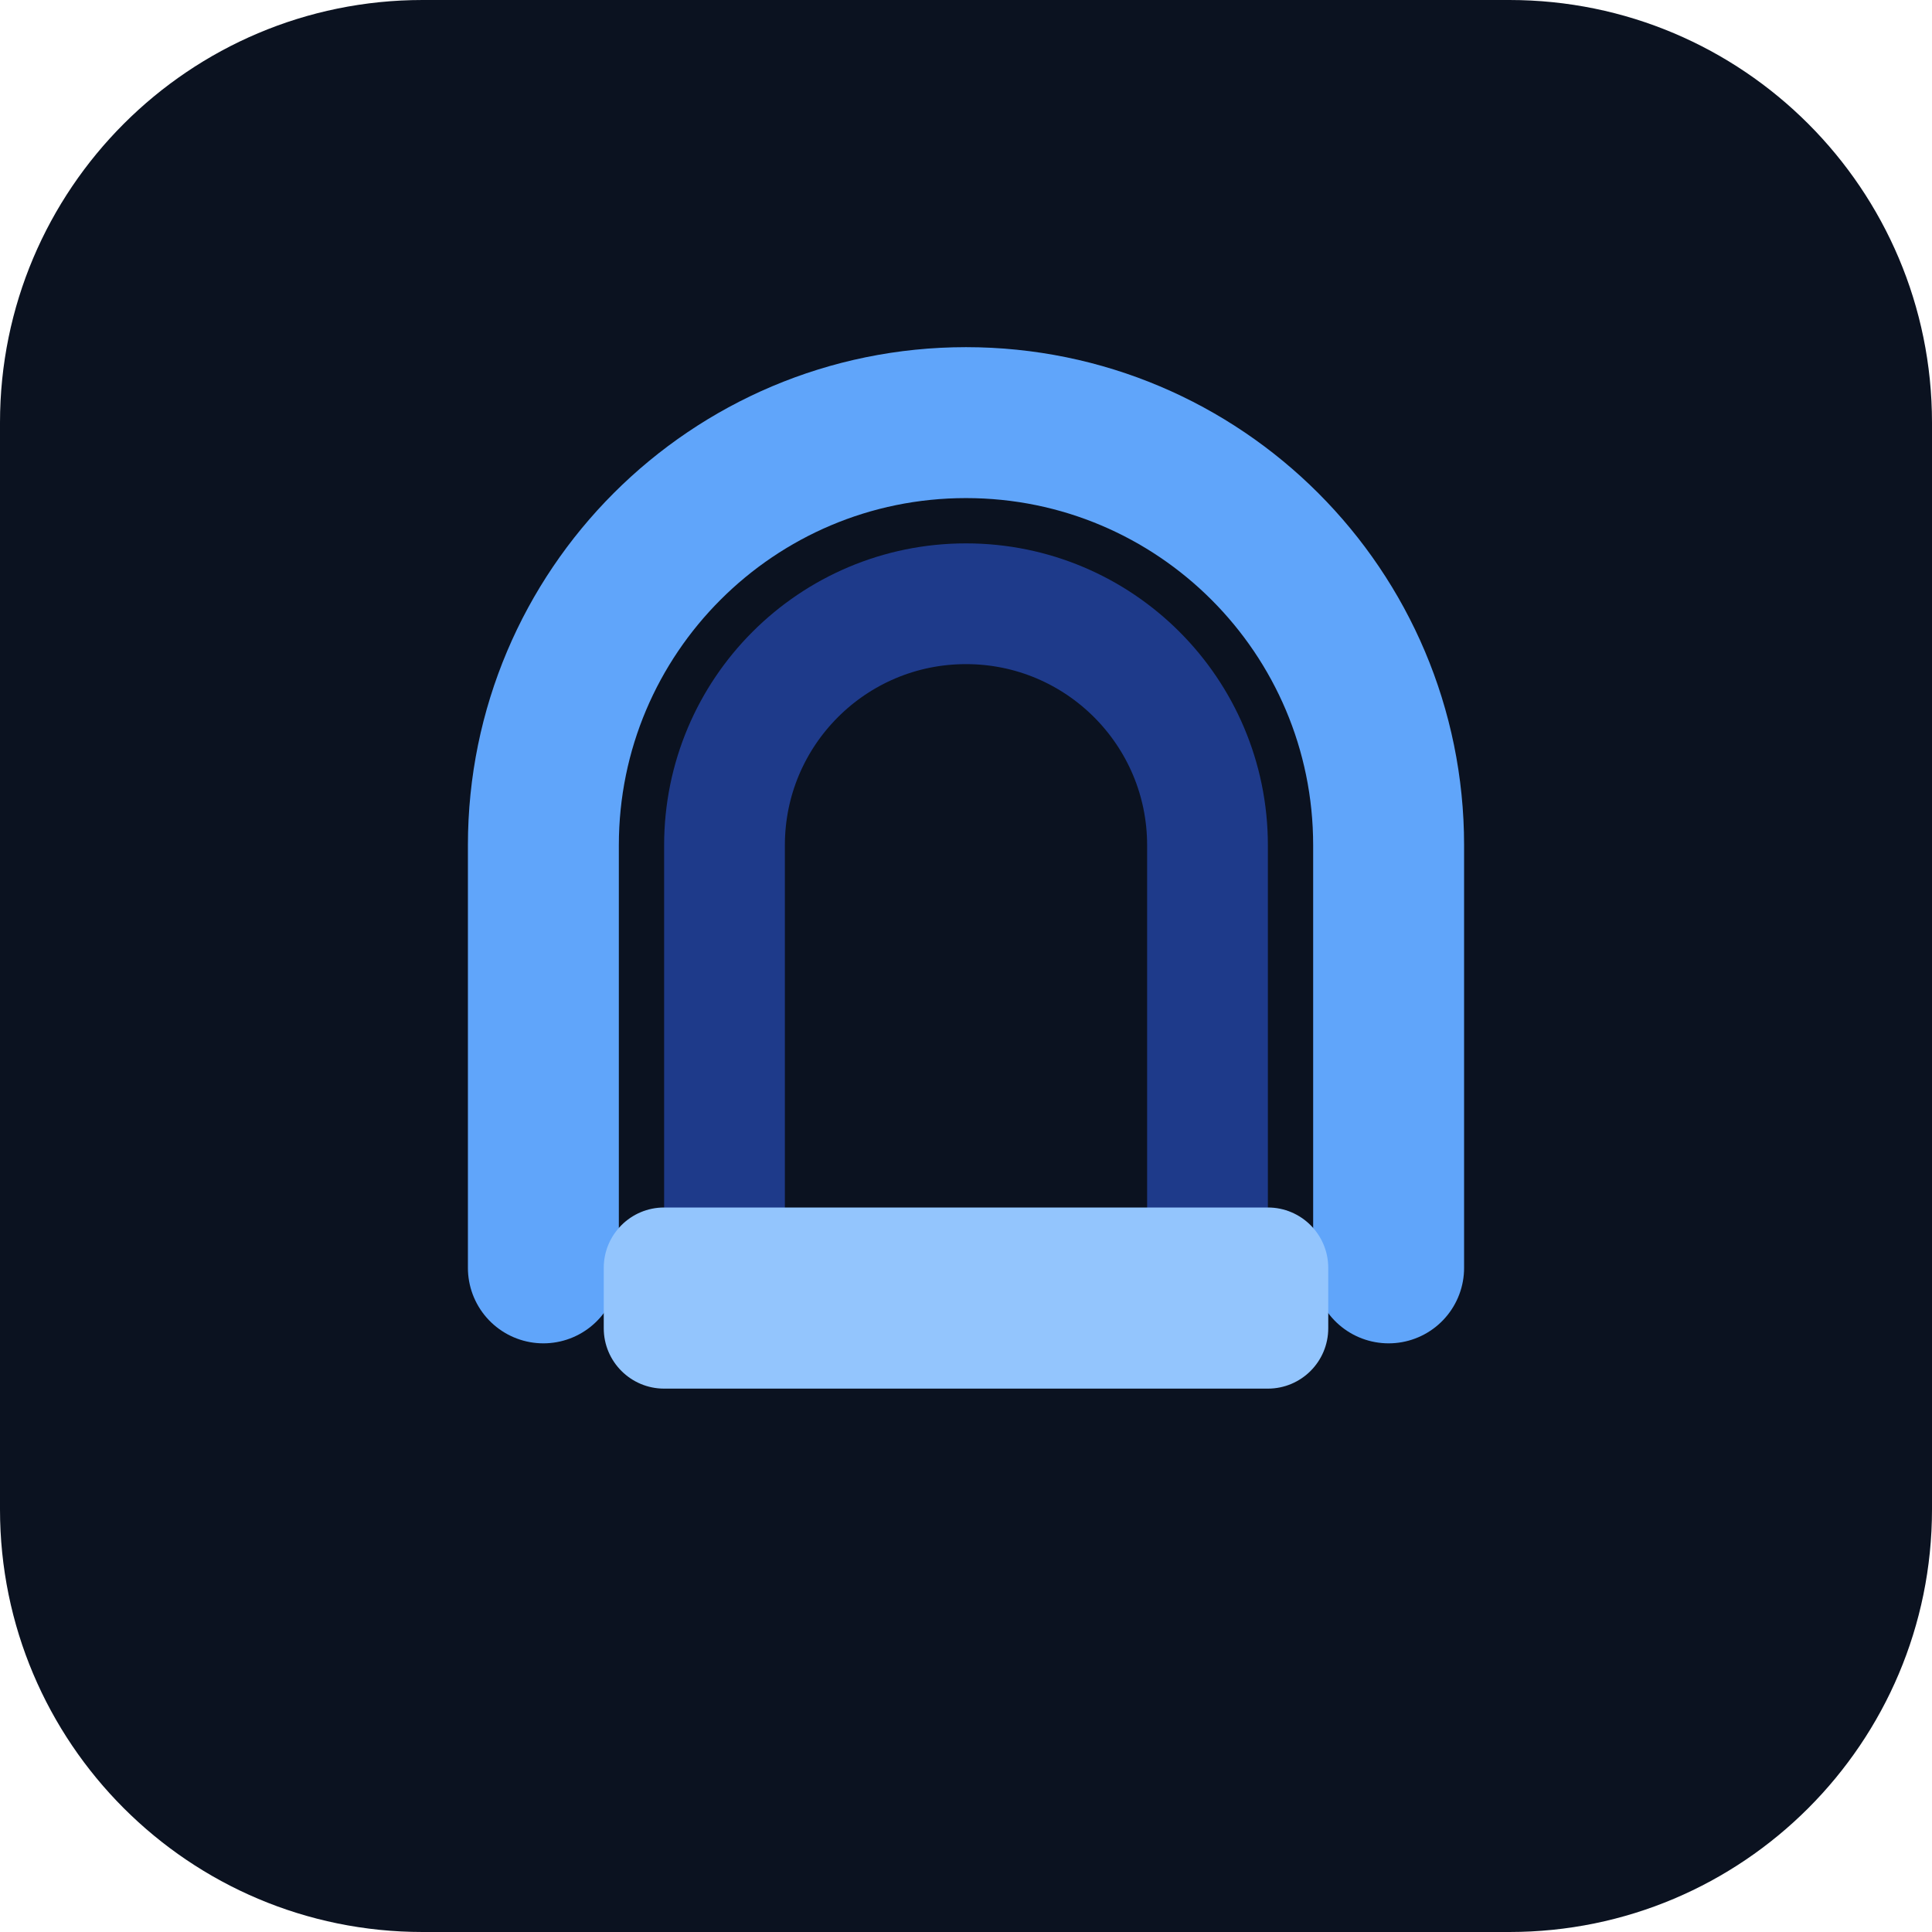
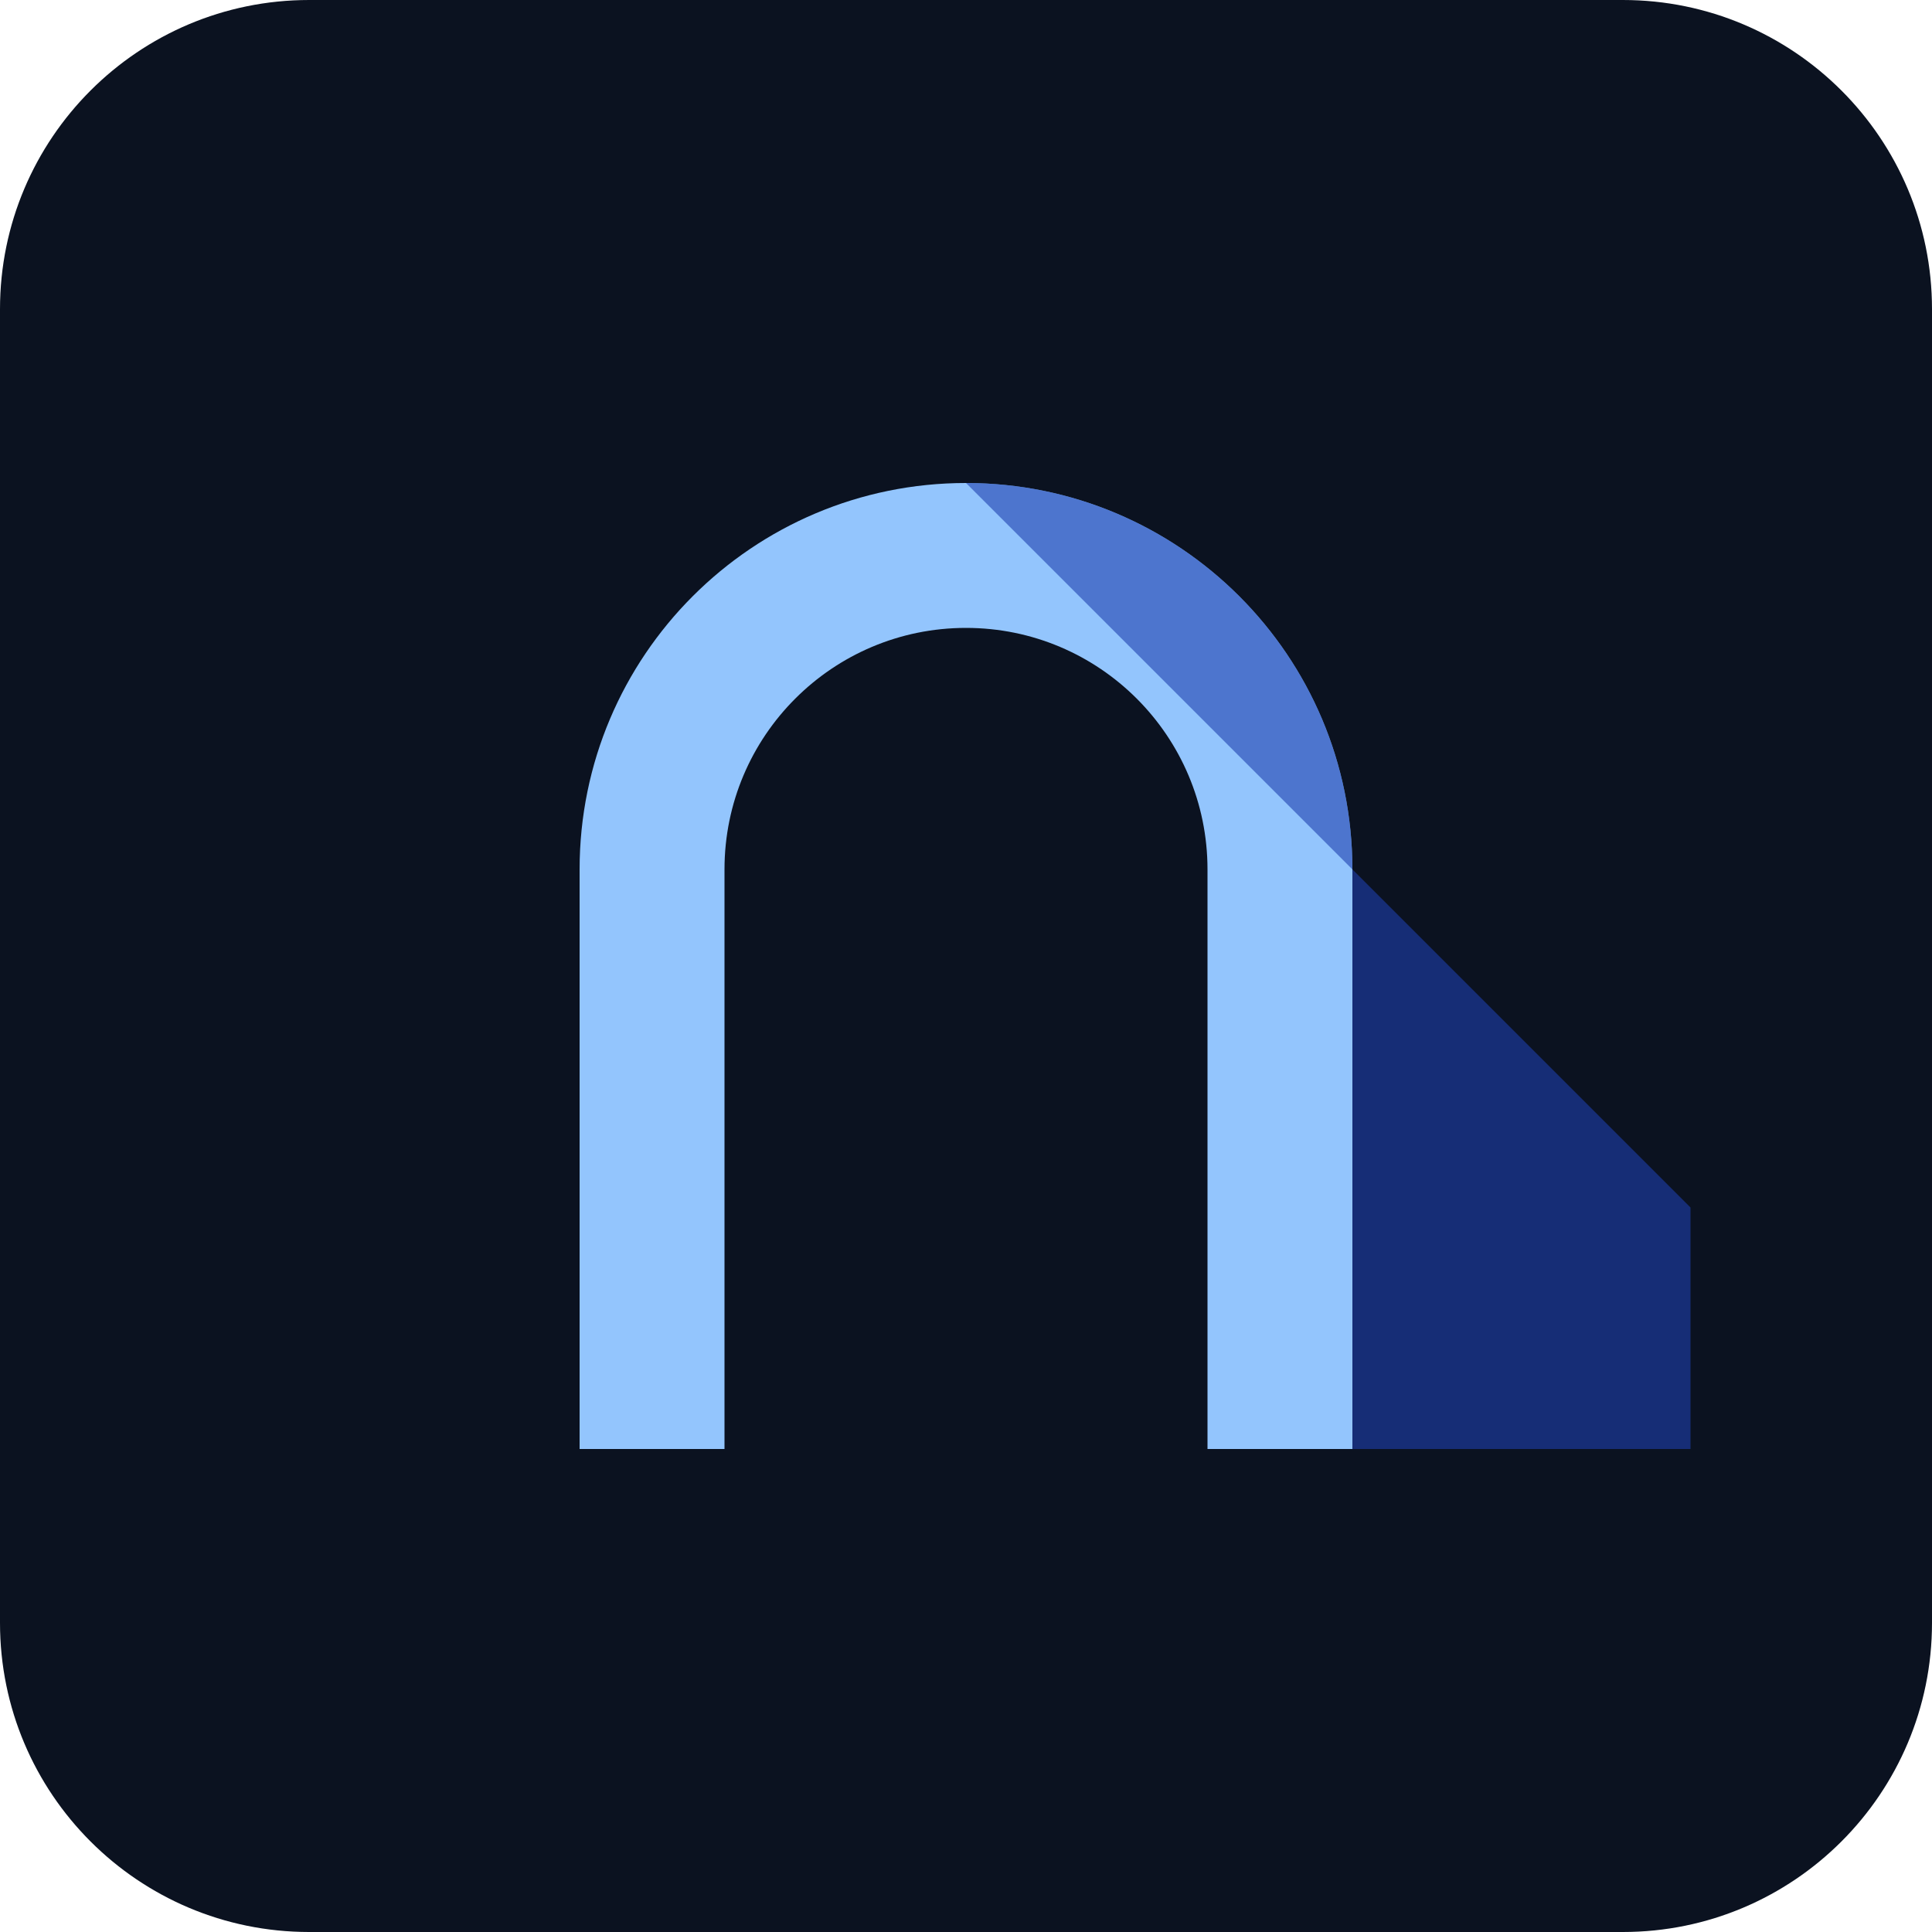
- <svg xmlns="http://www.w3.org/2000/svg" viewBox="0 0 64 64" fill="none">
-   <rect width="64" height="64" rx="14" fill="#0b1220" />
-   <path d="M18 42V28a14 14 0 0 1 28 0v14" stroke="#60a5fa" stroke-width="5" stroke-linecap="round" />
-   <path d="M24 42V28a8 8 0 0 1 16 0v14" stroke="#1e3a8a" stroke-width="4" stroke-linecap="round" />
-   <rect x="20" y="40" width="24" height="6" rx="2" fill="#93c5fd" />
+ <svg xmlns="http://www.w3.org/2000/svg" viewBox="0 0 400 400">
+   <rect width="400" height="400" rx="64" fill="#0b1220" />
+   <path d="M 120 300 L 120 180 A 80 80 0 0 1 280 180 L 280 300 Z" fill="#93c5fd" />
+   <path d="M 280 300 L 280 180 A 80 80 0 0 0 200 100 L 350 250 L 350 300 Z" fill="#1e40af" opacity="0.6" />
+   <path d="M 150 300 L 150 180 A 50 50 0 0 1 250 180 L 250 300 Z" fill="#0b1220" />
</svg>
